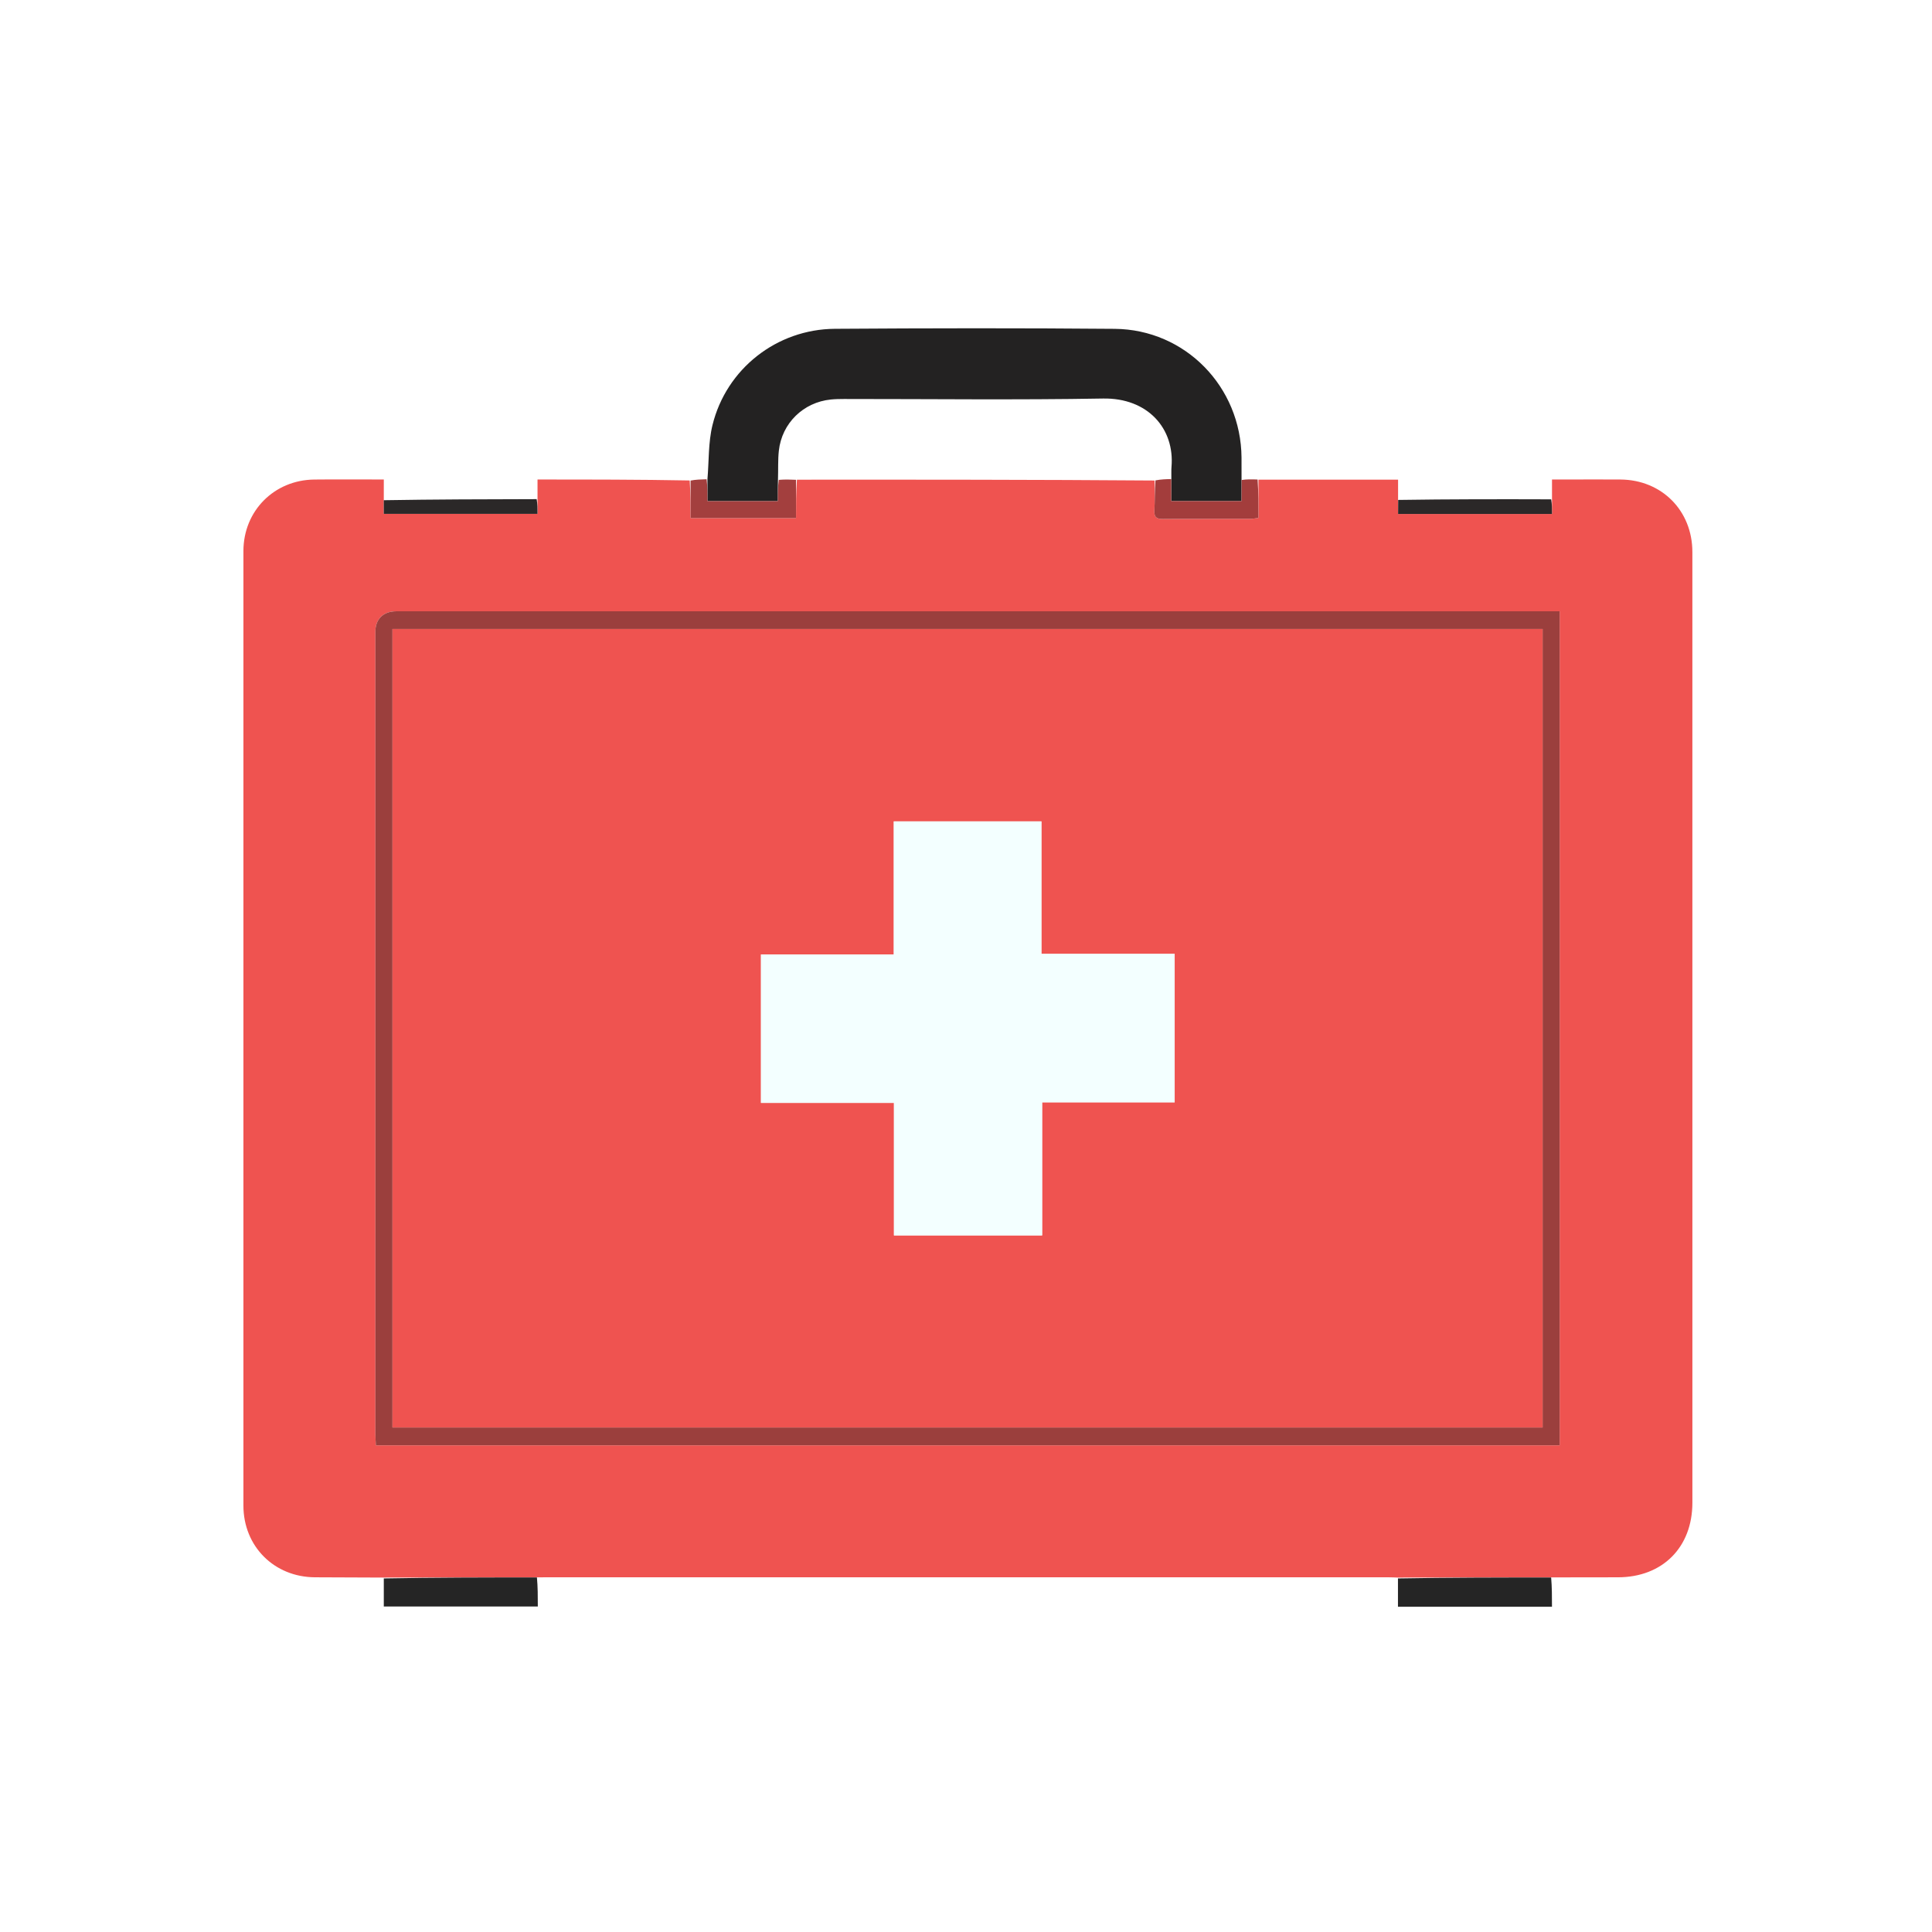
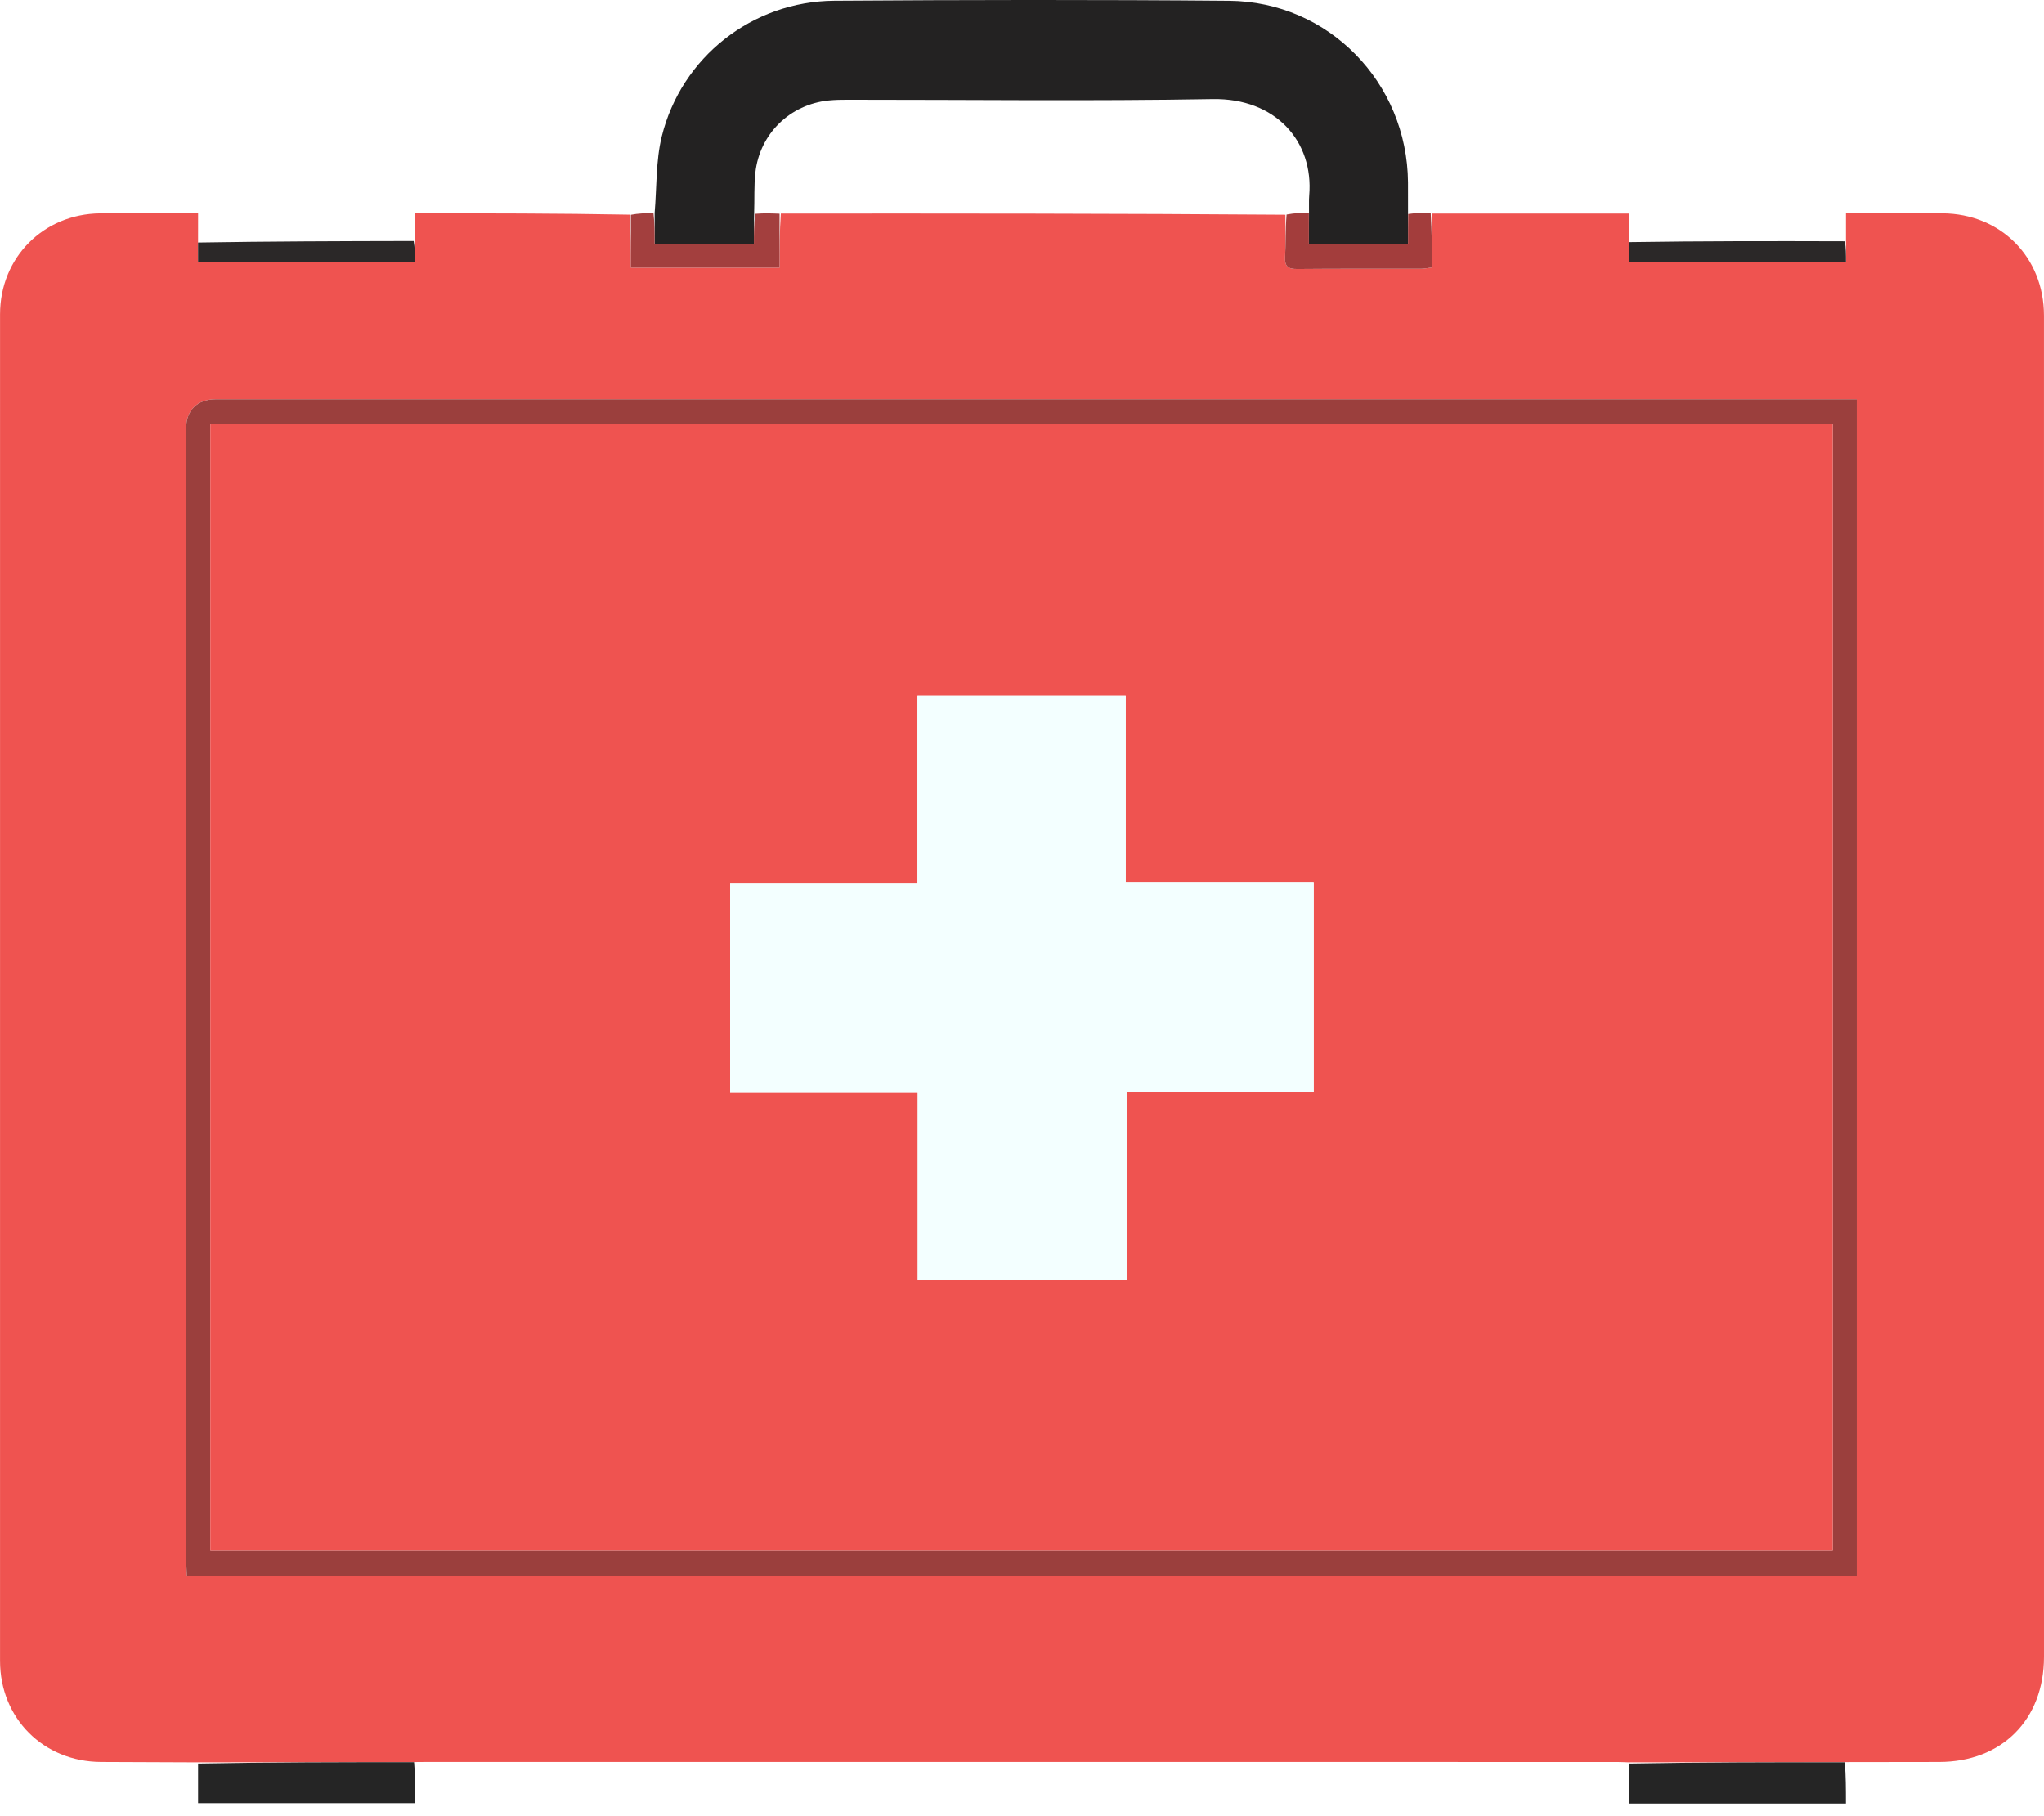
- <svg xmlns="http://www.w3.org/2000/svg" version="1.1" id="Layer_1" x="0px" y="0px" width="100%" viewBox="0 0 1024 1024" enable-background="new 0 0 1024 1024" xml:space="preserve">
-   <path fill="#EF5350" opacity="1" stroke="none" d=" M740.95,836.147   C739.453,836.098 737.955,836.006 736.457,836.006   C587.13,836 437.804,836 288.477,836.002   C287.644,836.002 286.811,836.03 285.047,836.032   C257.217,836.061 230.319,836.103 203.421,836.145   C191.259,836.097 179.097,836.058 166.936,835.998   C145.336,835.89 129.017,819.616 129.014,797.983   C128.989,629.35 128.988,460.717 129.017,292.084   C129.02,270.792 145.307,254.4 166.602,254.167   C178.572,254.036 190.544,254.143 203.427,254.143   C203.427,257.562 203.427,260.646 203.417,264.621   C203.407,267.776 203.407,270.042 203.407,272.363   C230.955,272.363 257.828,272.363 284.898,272.363   C284.898,269.524 284.898,267.045 284.898,264.566   C284.898,261.284 284.898,258.001 284.898,254.154   C312.036,254.154 338.568,254.154 365.558,254.656   C366.017,261.582 366.017,268.006 366.017,274.585   C384.948,274.585 403.248,274.585 421.906,274.585   C421.906,267.543 421.906,260.923 422.38,254.242   C485.897,254.198 548.941,254.213 611.971,254.683   C611.946,260.298 612.133,265.47 611.857,270.616   C611.664,274.229 613.086,275.107 616.472,275.075   C631.953,274.929 647.437,275.022 662.919,274.99   C664.182,274.987 665.444,274.693 667.004,274.497   C667.004,267.511 667.004,260.873 667.004,254.235   C691.384,254.235 715.765,254.235 741.008,254.235   C741.008,257.445 741.008,260.513 741.012,264.484   C741.017,267.666 741.017,269.946 741.017,272.417   C768.382,272.417 795.25,272.417 822.596,272.417   C822.596,269.656 822.596,267.199 822.596,264.742   C822.596,261.434 822.596,258.126 822.596,254.138   C826.508,254.138 829.95,254.138 833.392,254.138   C841.891,254.139 850.39,254.086 858.888,254.153   C880.773,254.324 896.986,270.635 896.99,292.576   C897.011,408.222 897,523.869 897,639.516   C897,691.84 897.005,744.165 896.998,796.489   C896.994,820.131 881.16,835.981 857.557,836   C846.225,836.009 834.894,836.017 822.633,836.048   C794.786,836.096 767.868,836.121 740.95,836.147  M335.5,766.033   C499.221,766.033 662.941,766.033 826.649,766.033   C826.649,618.256 826.649,471.371 826.649,324.002   C824.141,324.002 822.006,324.002 819.871,324.002   C616.565,324.002 413.259,324.002 209.953,324.003   C203.214,324.003 198.968,328.128 198.968,334.711   C198.965,476.525 198.965,618.34 198.975,760.154   C198.975,761.932 199.121,763.709 199.223,766.033   C244.605,766.033 289.552,766.033 335.5,766.033  z" />
-   <path fill="#232222" opacity="1" stroke="none" d=" M374.966,253.978   C375.781,244.397 375.369,234.513 377.637,225.289   C384.973,195.462 411.702,174.485 442.489,174.274   C491.924,173.936 541.366,173.861 590.799,174.291   C628.256,174.617 657.75,205.027 658.032,242.532   C658.058,246.027 658.043,249.523 658.042,253.942   C658.037,258.442 658.037,262.018 658.037,265.597   C645.261,265.597 633.362,265.597 620.799,265.597   C620.799,261.484 620.799,257.699 620.844,253.451   C620.892,251.157 620.763,249.315 620.919,247.498   C622.674,227.059 608.263,210.813 584.624,211.228   C538.872,212.029 493.095,211.458 447.329,211.473   C445.002,211.474 442.664,211.515 440.352,211.749   C425.797,213.225 414.428,224.275 412.809,238.858   C412.261,243.794 412.535,248.821 412.343,254.273   C412.252,258.328 412.252,261.917 412.252,265.623   C399.442,265.623 387.542,265.623 374.966,265.623   C374.966,261.541 374.966,257.76 374.966,253.978  z" />
-   <path fill="#252525" opacity="1" stroke="none" d=" M203.421,836.6   C230.319,836.103 257.217,836.061 284.584,836.083   C285.052,841.13 285.052,846.113 285.052,851.469   C257.904,851.469 230.939,851.469 203.42,851.469   C203.42,846.615 203.42,841.835 203.421,836.6  z" />
-   <path fill="#252525" opacity="1" stroke="none" d=" M740.951,836.602   C767.868,836.121 794.786,836.096 822.141,836.108   C822.579,841.253 822.579,846.36 822.579,851.612   C795.121,851.612 768.268,851.612 740.952,851.612   C740.952,846.614 740.952,841.835 740.951,836.602  z" />
-   <path fill="#2B2828" opacity="1" stroke="none" d=" M284.438,264.555   C284.898,267.045 284.898,269.524 284.898,272.363   C257.828,272.363 230.955,272.363 203.407,272.363   C203.407,270.042 203.407,267.776 203.407,265.127   C230.264,264.677 257.121,264.61 284.438,264.555  z" />
-   <path fill="#2B2828" opacity="1" stroke="none" d=" M822.168,264.656   C822.596,267.199 822.596,269.656 822.596,272.417   C795.25,272.417 768.382,272.417 741.017,272.417   C741.017,269.946 741.017,267.666 741.061,264.974   C767.983,264.564 794.862,264.567 822.168,264.656  z" />
-   <path fill="#A33F3E" opacity="1" stroke="none" d=" M374.52,254.004   C374.966,257.76 374.966,261.541 374.966,265.623   C387.542,265.623 399.442,265.623 412.252,265.623   C412.252,261.917 412.252,258.328 412.758,254.336   C416.144,254.056 419.025,254.18 421.906,254.303   C421.906,260.923 421.906,267.543 421.906,274.585   C403.248,274.585 384.948,274.585 366.017,274.585   C366.017,268.006 366.017,261.582 366.026,254.707   C368.715,254.181 371.394,254.106 374.52,254.004  z" />
-   <path fill="#A33D3C" opacity="1" stroke="none" d=" M620.799,253.914   C620.799,257.699 620.799,261.484 620.799,265.597   C633.362,265.597 645.261,265.597 658.037,265.597   C658.037,262.018 658.037,258.442 658.091,254.405   C660.802,253.988 663.461,254.031 666.562,254.154   C667.004,260.873 667.004,267.511 667.004,274.497   C665.444,274.693 664.182,274.987 662.919,274.99   C647.437,275.022 631.953,274.929 616.472,275.075   C613.086,275.107 611.664,274.229 611.857,270.616   C612.133,265.47 611.946,260.298 612.413,254.608   C615.513,254.024 618.156,253.969 620.799,253.914  z" />
-   <path fill="#9B3F3D" opacity="1" stroke="none" d=" M335,766.033   C289.552,766.033 244.605,766.033 199.223,766.033   C199.121,763.709 198.975,761.932 198.975,760.154   C198.965,618.34 198.965,476.525 198.968,334.711   C198.968,328.128 203.214,324.003 209.953,324.003   C413.259,324.002 616.565,324.002 819.871,324.002   C822.006,324.002 824.141,324.002 826.649,324.002   C826.649,471.371 826.649,618.256 826.649,766.033   C662.941,766.033 499.221,766.033 335,766.033  M208.019,447.5   C208.019,550.55 208.019,653.6 208.019,756.581   C411.801,756.581 614.664,756.581 817.609,756.581   C817.609,615.316 817.609,474.45 817.609,333.379   C614.375,333.379 411.512,333.379 208.019,333.379   C208.019,371.292 208.019,408.896 208.019,447.5  z" />
-   <path fill="#EF5350" opacity="1" stroke="none" d=" M208.019,447   C208.019,408.896 208.019,371.292 208.019,333.379   C411.512,333.379 614.375,333.379 817.609,333.379   C817.609,474.45 817.609,615.316 817.609,756.581   C614.664,756.581 411.801,756.581 208.019,756.581   C208.019,653.6 208.019,550.55 208.019,447  M473.814,617.5   C473.814,629.92 473.814,642.34 473.814,654.775   C500.285,654.775 526.026,654.775 552.344,654.775   C552.344,631.253 552.344,608.033 552.344,584.245   C576.139,584.245 599.364,584.245 622.599,584.245   C622.599,557.799 622.599,531.936 622.599,505.576   C598.952,505.576 575.715,505.576 551.971,505.576   C551.971,481.846 551.971,458.613 551.971,435.351   C525.709,435.351 499.967,435.351 473.727,435.351   C473.727,458.897 473.727,482.142 473.727,505.871   C449.994,505.871 426.754,505.871 403.331,505.871   C403.331,532.241 403.331,558.119 403.331,584.545   C426.915,584.545 450.161,584.545 473.814,584.545   C473.814,595.56 473.814,606.03 473.814,617.5  z" />
-   <path fill="#F3FFFF" opacity="1" stroke="none" d=" M473.814,617   C473.814,606.03 473.814,595.56 473.814,584.545   C450.161,584.545 426.915,584.545 403.331,584.545   C403.331,558.119 403.331,532.241 403.331,505.871   C426.754,505.871 449.994,505.871 473.727,505.871   C473.727,482.142 473.727,458.897 473.727,435.351   C499.967,435.351 525.709,435.351 551.971,435.351   C551.971,458.613 551.971,481.846 551.971,505.576   C575.715,505.576 598.952,505.576 622.599,505.576   C622.599,531.936 622.599,557.799 622.599,584.245   C599.364,584.245 576.139,584.245 552.344,584.245   C552.344,608.033 552.344,631.253 552.344,654.775   C526.026,654.775 500.285,654.775 473.814,654.775   C473.814,642.34 473.814,629.92 473.814,617  z" />
+ <svg xmlns="http://www.w3.org/2000/svg" version="1.1" id="Layer_1" x="0px" y="0px" width="100%" viewBox="129 174 768 682" xml:space="preserve">
+   <path fill="#EF5350" d="M740.95,836.147 C739.453,836.098 737.955,836.006 736.457,836.006 C587.13,836 437.804,836 288.477,836.002 C287.644,836.002 286.811,836.03 285.047,836.032 C257.217,836.061 230.319,836.103 203.421,836.145 C191.259,836.097 179.097,836.058 166.936,835.998 C145.336,835.89 129.017,819.616 129.014,797.983 C128.989,629.35 128.988,460.717 129.017,292.084 C129.02,270.792 145.307,254.4 166.602,254.167 C178.572,254.036 190.544,254.143 203.427,254.143 C203.427,257.562 203.427,260.646 203.417,264.621 C203.407,267.776 203.407,270.042 203.407,272.363 C230.955,272.363 257.828,272.363 284.898,272.363 C284.898,269.524 284.898,267.045 284.898,264.566 C284.898,261.284 284.898,258.001 284.898,254.154 C312.036,254.154 338.568,254.154 365.558,254.656 C366.017,261.582 366.017,268.006 366.017,274.585 C384.948,274.585 403.248,274.585 421.906,274.585 C421.906,267.543 421.906,260.923 422.38,254.242 C485.897,254.198 548.941,254.213 611.971,254.683 C611.946,260.298 612.133,265.47 611.857,270.616 C611.664,274.229 613.086,275.107 616.472,275.075 C631.953,274.929 647.437,275.022 662.919,274.99 C664.182,274.987 665.444,274.693 667.004,274.497 C667.004,267.511 667.004,260.873 667.004,254.235 C691.384,254.235 715.765,254.235 741.008,254.235 C741.008,257.445 741.008,260.513 741.012,264.484 C741.017,267.666 741.017,269.946 741.017,272.417 C768.382,272.417 795.25,272.417 822.596,272.417 C822.596,269.656 822.596,267.199 822.596,264.742 C822.596,261.434 822.596,258.126 822.596,254.138 C826.508,254.138 829.95,254.138 833.392,254.138 C841.891,254.139 850.39,254.086 858.888,254.153 C880.773,254.324 896.986,270.635 896.99,292.576 C897.011,408.222 897,523.869 897,639.516 C897,691.84 897.005,744.165 896.998,796.489 C896.994,820.131 881.16,835.981 857.557,836 C846.225,836.009 834.894,836.017 822.633,836.048 C794.786,836.096 767.868,836.121 740.95,836.147 M335.5,766.033 C499.221,766.033 662.941,766.033 826.649,766.033 C826.649,618.256 826.649,471.371 826.649,324.002 C824.141,324.002 822.006,324.002 819.871,324.002 C616.565,324.002 413.259,324.002 209.953,324.003 C203.214,324.003 198.968,328.128 198.968,334.711 C198.965,476.525 198.965,618.34 198.975,760.154 C198.975,761.932 199.121,763.709 199.223,766.033 C244.605,766.033 289.552,766.033 335.5,766.033 z" />
+   <path fill="#232222" d="M374.966,253.978 C375.781,244.397 375.369,234.513 377.637,225.289 C384.973,195.462 411.702,174.485 442.489,174.274 C491.924,173.936 541.366,173.861 590.799,174.291 C628.256,174.617 657.75,205.027 658.032,242.532 C658.058,246.027 658.043,249.523 658.042,253.942 C658.037,258.442 658.037,262.018 658.037,265.597 C645.261,265.597 633.362,265.597 620.799,265.597 C620.799,261.484 620.799,257.699 620.844,253.451 C620.892,251.157 620.763,249.315 620.919,247.498 C622.674,227.059 608.263,210.813 584.624,211.228 C538.872,212.029 493.095,211.458 447.329,211.473 C445.002,211.474 442.664,211.515 440.352,211.749 C425.797,213.225 414.428,224.275 412.809,238.858 C412.261,243.794 412.535,248.821 412.343,254.273 C412.252,258.328 412.252,261.917 412.252,265.623 C399.442,265.623 387.542,265.623 374.966,265.623 C374.966,261.541 374.966,257.76 374.966,253.978 z" />
+   <path fill="#252525" d="M203.421,836.6 C230.319,836.103 257.217,836.061 284.584,836.083 C285.052,841.13 285.052,846.113 285.052,851.469 C257.904,851.469 230.939,851.469 203.42,851.469 C203.42,846.615 203.42,841.835 203.421,836.6 z" />
+   <path fill="#252525" d="M740.951,836.602 C767.868,836.121 794.786,836.096 822.141,836.108 C822.579,841.253 822.579,846.36 822.579,851.612 C795.121,851.612 768.268,851.612 740.952,851.612 C740.952,846.614 740.952,841.835 740.951,836.602 z" />
+   <path fill="#2B2828" d="M284.438,264.555 C284.898,267.045 284.898,269.524 284.898,272.363 C257.828,272.363 230.955,272.363 203.407,272.363 C203.407,270.042 203.407,267.776 203.407,265.127 C230.264,264.677 257.121,264.61 284.438,264.555 z" />
+   <path fill="#2B2828" d="M822.168,264.656 C822.596,267.199 822.596,269.656 822.596,272.417 C795.25,272.417 768.382,272.417 741.017,272.417 C741.017,269.946 741.017,267.666 741.061,264.974 C767.983,264.564 794.862,264.567 822.168,264.656 z" />
+   <path fill="#A33F3E" d="M374.52,254.004 C374.966,257.76 374.966,261.541 374.966,265.623 C387.542,265.623 399.442,265.623 412.252,265.623 C412.252,261.917 412.252,258.328 412.758,254.336 C416.144,254.056 419.025,254.18 421.906,254.303 C421.906,260.923 421.906,267.543 421.906,274.585 C403.248,274.585 384.948,274.585 366.017,274.585 C366.017,268.006 366.017,261.582 366.026,254.707 C368.715,254.181 371.394,254.106 374.52,254.004 z" />
+   <path fill="#A33D3C" d="M620.799,253.914 C620.799,257.699 620.799,261.484 620.799,265.597 C633.362,265.597 645.261,265.597 658.037,265.597 C658.037,262.018 658.037,258.442 658.091,254.405 C660.802,253.988 663.461,254.031 666.562,254.154 C667.004,260.873 667.004,267.511 667.004,274.497 C665.444,274.693 664.182,274.987 662.919,274.99 C647.437,275.022 631.953,274.929 616.472,275.075 C613.086,275.107 611.664,274.229 611.857,270.616 C612.133,265.47 611.946,260.298 612.413,254.608 C615.513,254.024 618.156,253.969 620.799,253.914 z" />
+   <path fill="#9B3F3D" d="M335,766.033 C289.552,766.033 244.605,766.033 199.223,766.033 C199.121,763.709 198.975,761.932 198.975,760.154 C198.965,618.34 198.965,476.525 198.968,334.711 C198.968,328.128 203.214,324.003 209.953,324.003 C413.259,324.002 616.565,324.002 819.871,324.002 C822.006,324.002 824.141,324.002 826.649,324.002 C826.649,471.371 826.649,618.256 826.649,766.033 C662.941,766.033 499.221,766.033 335,766.033 M208.019,447.5 C208.019,550.55 208.019,653.6 208.019,756.581 C411.801,756.581 614.664,756.581 817.609,756.581 C817.609,615.316 817.609,474.45 817.609,333.379 C614.375,333.379 411.512,333.379 208.019,333.379 C208.019,371.292 208.019,408.896 208.019,447.5 z" />
+   <path fill="#EF5350" d="M208.019,447 C208.019,408.896 208.019,371.292 208.019,333.379 C411.512,333.379 614.375,333.379 817.609,333.379 C817.609,474.45 817.609,615.316 817.609,756.581 C614.664,756.581 411.801,756.581 208.019,756.581 C208.019,653.6 208.019,550.55 208.019,447 M473.814,617.5 C473.814,629.92 473.814,642.34 473.814,654.775 C500.285,654.775 526.026,654.775 552.344,654.775 C552.344,631.253 552.344,608.033 552.344,584.245 C576.139,584.245 599.364,584.245 622.599,584.245 C622.599,557.799 622.599,531.936 622.599,505.576 C598.952,505.576 575.715,505.576 551.971,505.576 C551.971,481.846 551.971,458.613 551.971,435.351 C525.709,435.351 499.967,435.351 473.727,435.351 C473.727,458.897 473.727,482.142 473.727,505.871 C449.994,505.871 426.754,505.871 403.331,505.871 C403.331,532.241 403.331,558.119 403.331,584.545 C426.915,584.545 450.161,584.545 473.814,584.545 C473.814,595.56 473.814,606.03 473.814,617.5 z" />
+   <path fill="#F3FFFF" d="M473.814,617 C473.814,606.03 473.814,595.56 473.814,584.545 C450.161,584.545 426.915,584.545 403.331,584.545 C403.331,558.119 403.331,532.241 403.331,505.871 C426.754,505.871 449.994,505.871 473.727,505.871 C473.727,482.142 473.727,458.897 473.727,435.351 C499.967,435.351 525.709,435.351 551.971,435.351 C551.971,458.613 551.971,481.846 551.971,505.576 C575.715,505.576 598.952,505.576 622.599,505.576 C622.599,531.936 622.599,557.799 622.599,584.245 C599.364,584.245 576.139,584.245 552.344,584.245 C552.344,608.033 552.344,631.253 552.344,654.775 C526.026,654.775 500.285,654.775 473.814,654.775 C473.814,642.34 473.814,629.92 473.814,617 z" />
</svg>
